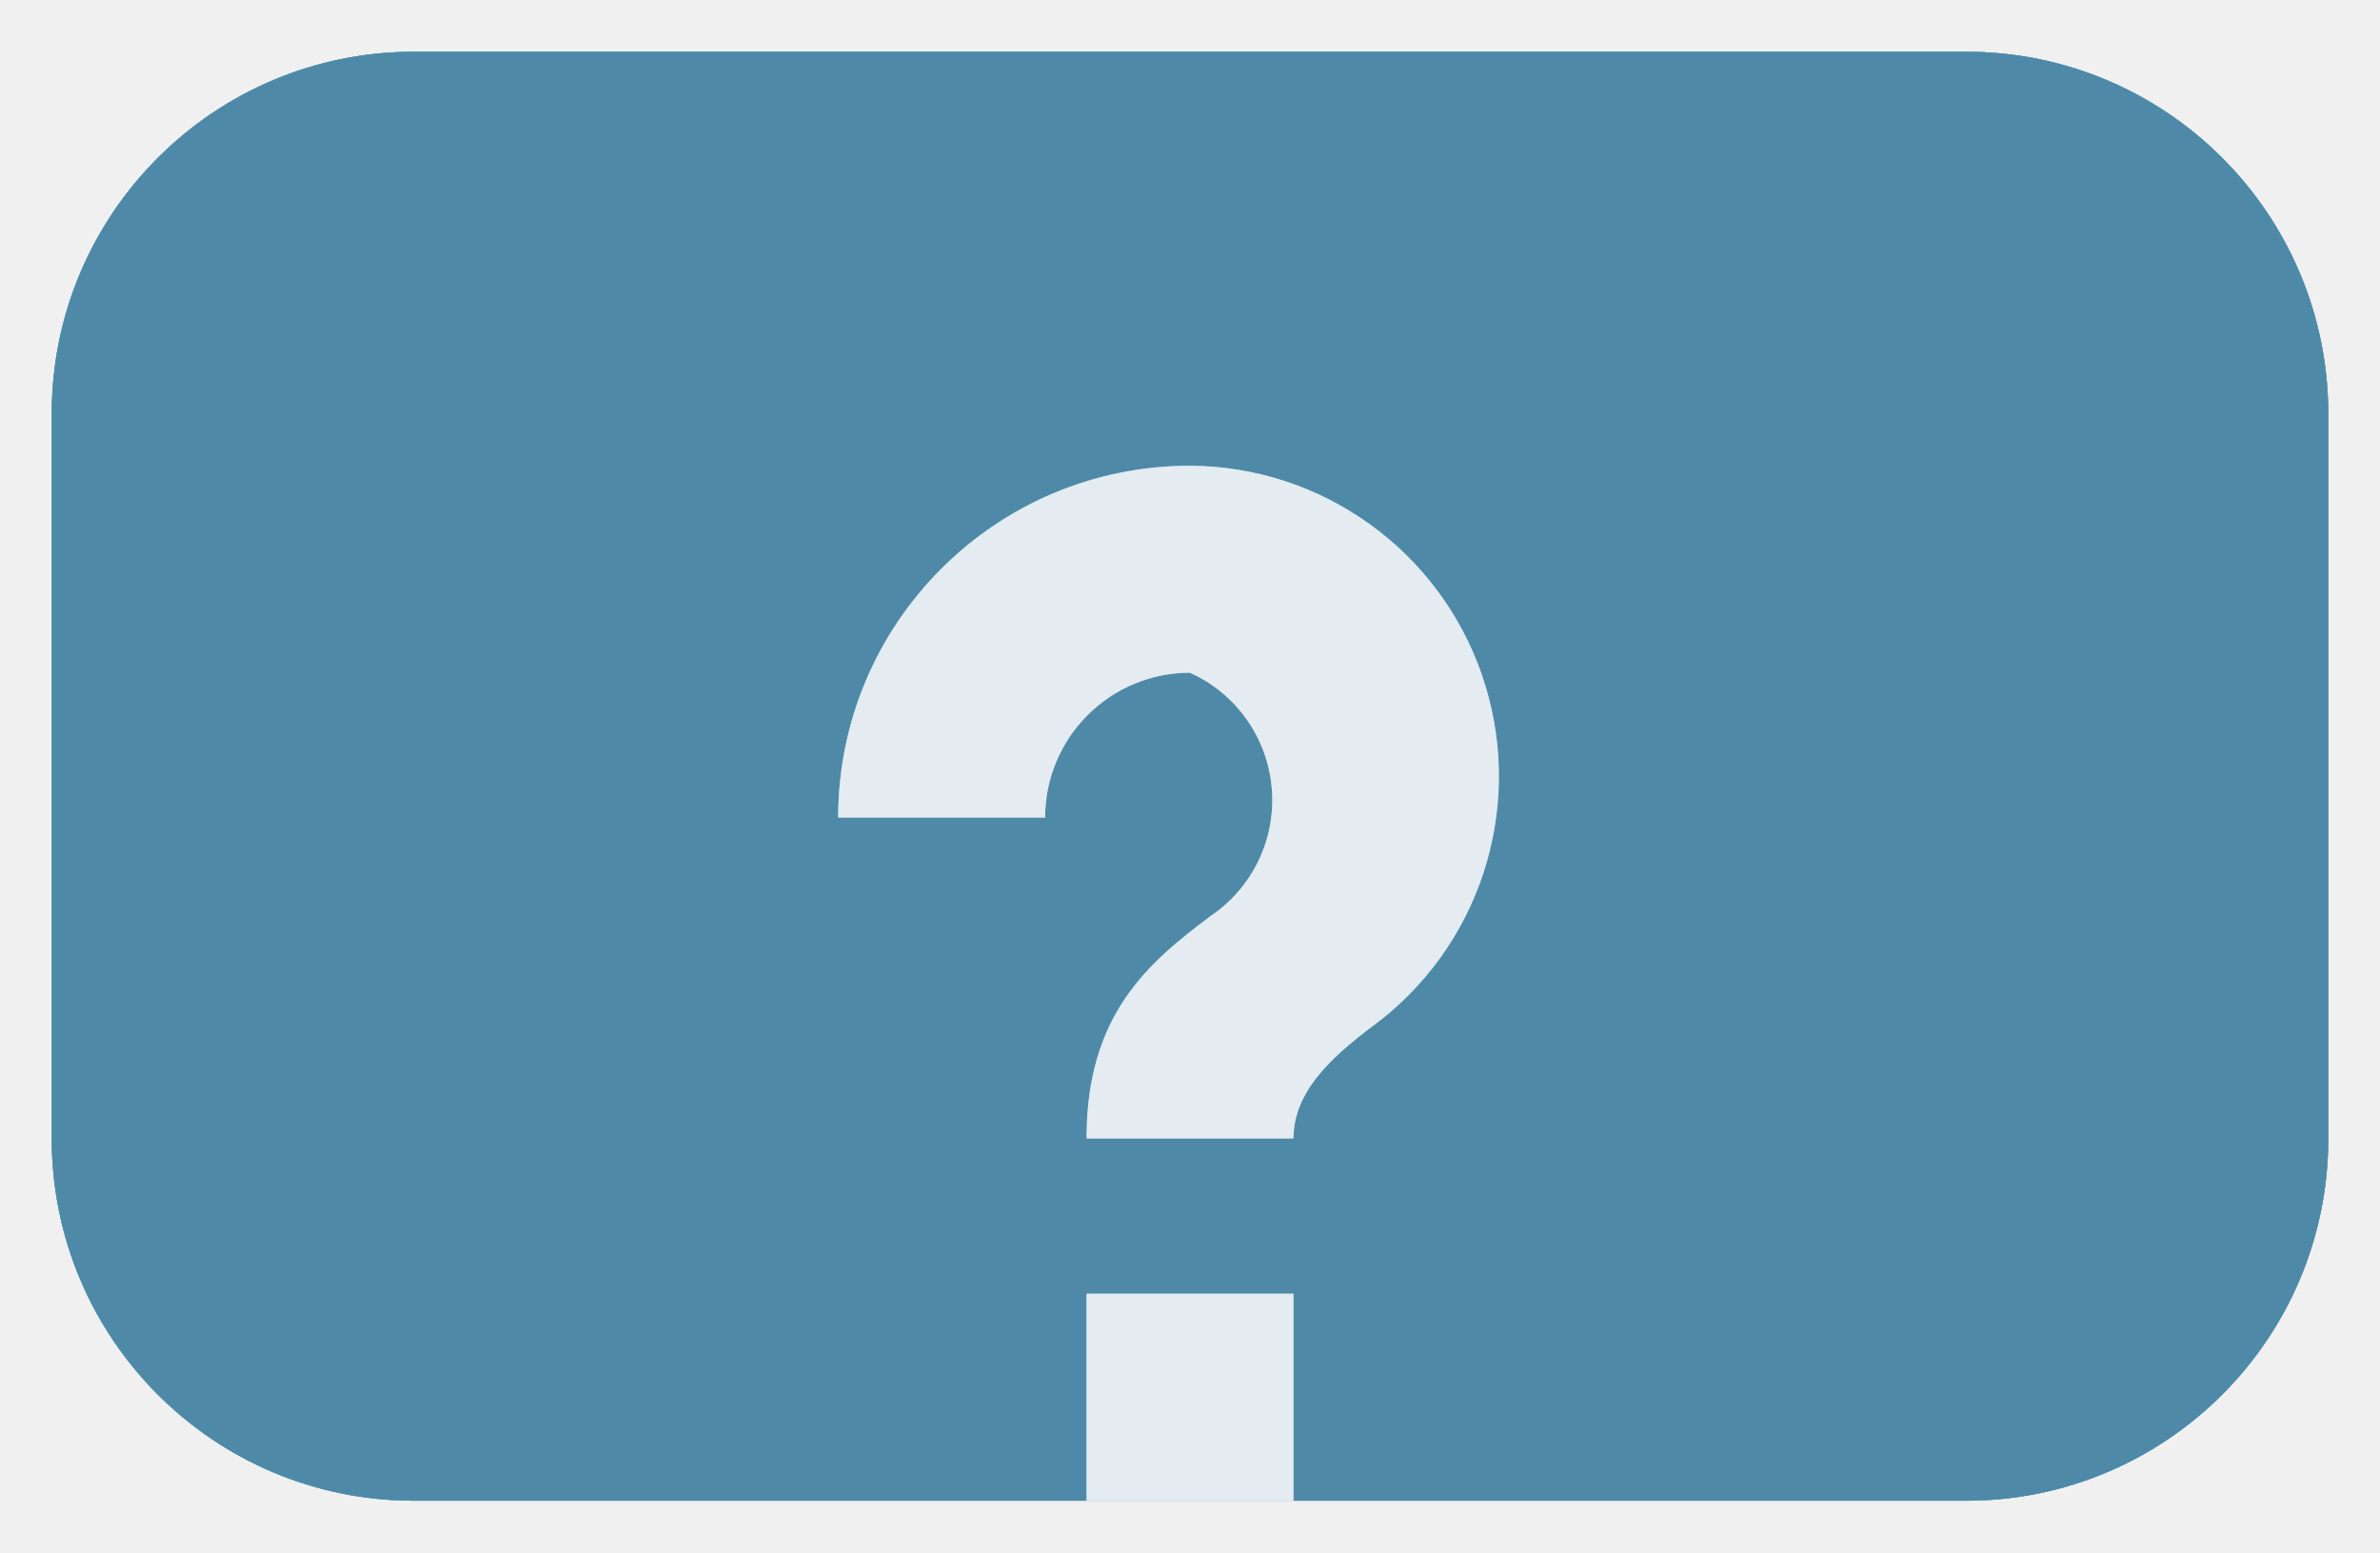
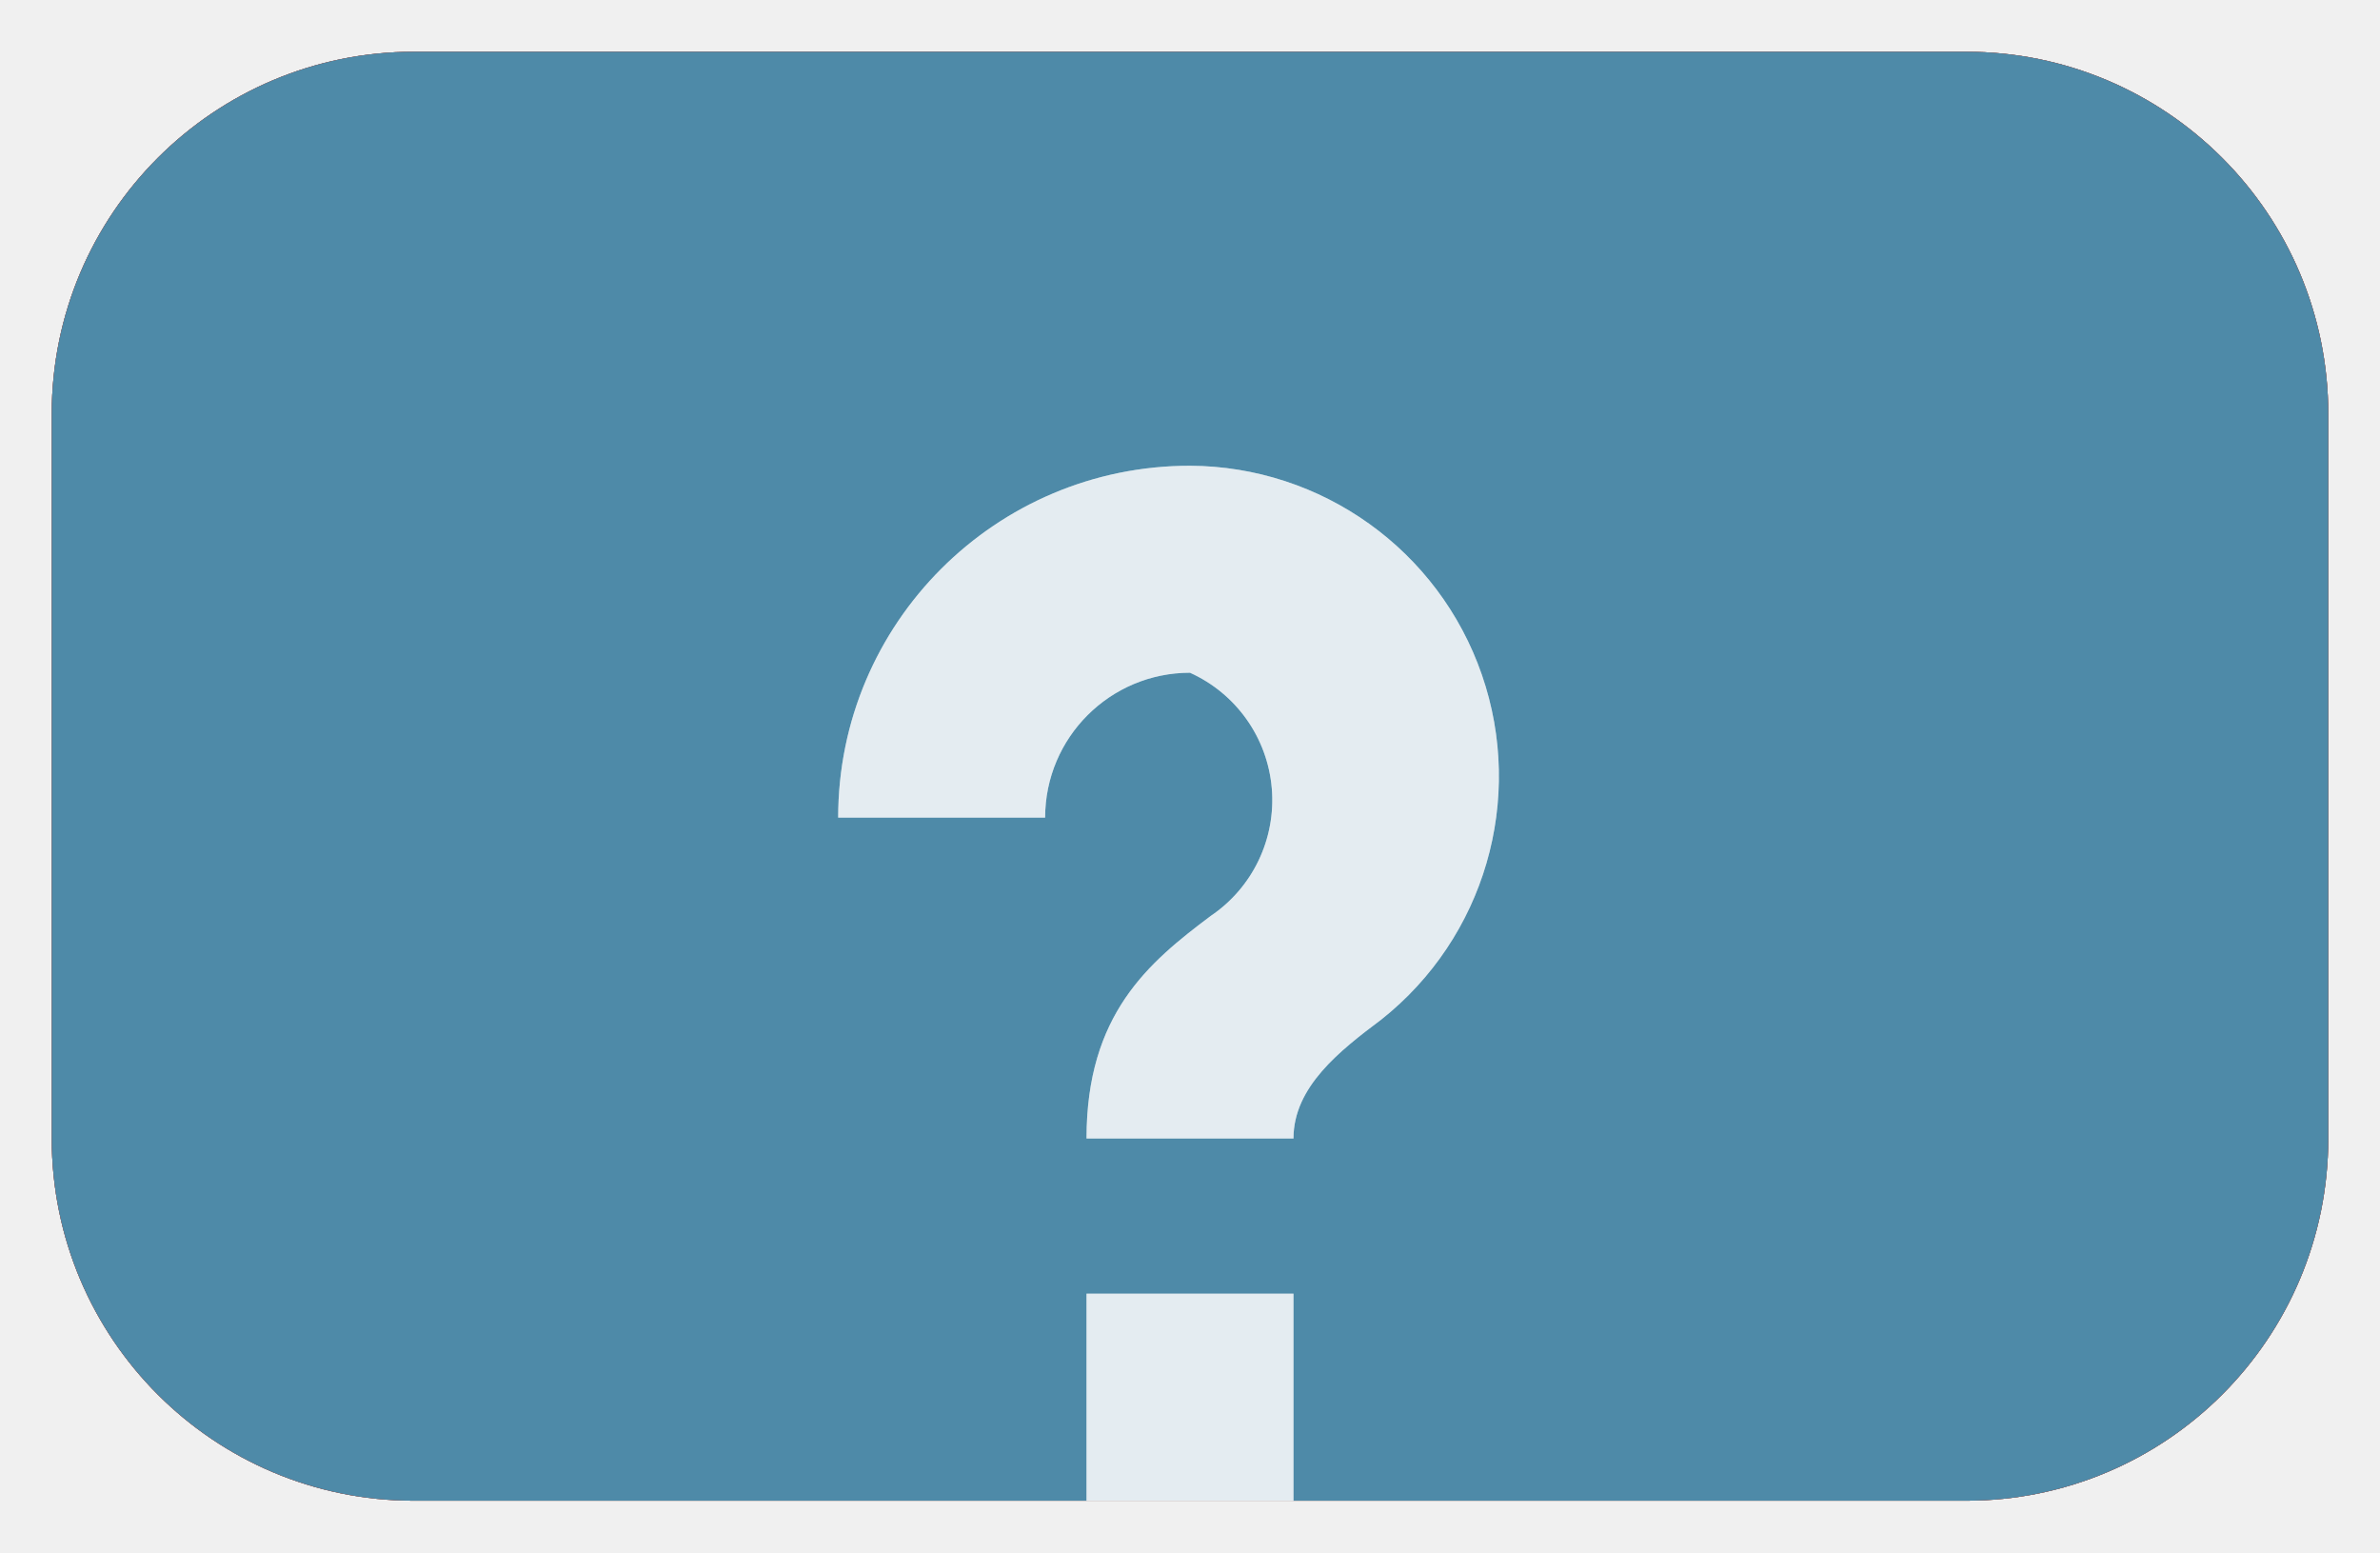
<svg xmlns="http://www.w3.org/2000/svg" width="46" height="30" viewBox="0 0 46 30">
  <g id="active-center">
    <g fill="#edf1f5" opacity="1">
      <path d="M23 9a6 6 0 0 1 3.7 10.7c-.8.6-1.7 1.3-1.7 2.3h-4c0-2.4 1.2-3.4 2.4-4.3A2.7 2.7 0 0 0 23 13a2.8 2.8 0 0 0-2.8 2.8h-4A6.8 6.8 0 0 1 23 9zm-2 16h4v4h-4z" />
    </g>
  </g>
  <g id="inactive-center">
    <g fill="#edf1f5" opacity=".65">
      <path d="M23 9a6 6 0 0 1 3.7 10.7c-.8.6-1.7 1.3-1.7 2.3h-4c0-2.4 1.2-3.4 2.4-4.3A2.7 2.7 0 0 0 23 13a2.8 2.8 0 0 0-2.8 2.8h-4A6.8 6.8 0 0 1 23 9zm-2 16h4v4h-4z" />
    </g>
  </g>
  <g id="hover-center">
-     <rect x="1" y="1" width="44" height="28" rx="7" fill="#76b4d4" />
+     <rect x="1" y="1" width="44" height="28" rx="7" fill="#c4462e" />
    <g fill="#ffffff" opacity="1">
      <path d="M23 9a6 6 0 0 1 3.7 10.7c-.8.6-1.7 1.3-1.7 2.3h-4c0-2.4 1.2-3.4 2.4-4.3A2.7 2.7 0 0 0 23 13a2.8 2.8 0 0 0-2.8 2.8h-4A6.8 6.8 0 0 1 23 9zm-2 16h4v4h-4z" />
    </g>
  </g>
  <g id="pressed-center">
    <rect x="1" y="1" width="44" height="28" rx="7" fill="#4e8aa8" />
    <g fill="#ffffff" opacity="1">
      <path d="M23 9a6 6 0 0 1 3.7 10.7c-.8.6-1.7 1.3-1.7 2.3h-4c0-2.4 1.2-3.4 2.4-4.3A2.7 2.7 0 0 0 23 13a2.8 2.8 0 0 0-2.8 2.8h-4A6.8 6.8 0 0 1 23 9zm-2 16h4v4h-4z" />
    </g>
  </g>
  <g id="hover-inactive-center">
-     <rect x="1" y="1" width="44" height="28" rx="7" fill="#76b4d4" />
+     <rect x="1" y="1" width="44" height="28" rx="7" fill="#c4462e" />
    <g fill="#ffffff" opacity=".8">
      <path d="M23 9a6 6 0 0 1 3.7 10.7c-.8.6-1.7 1.3-1.7 2.3h-4c0-2.4 1.2-3.4 2.4-4.3A2.7 2.7 0 0 0 23 13a2.8 2.8 0 0 0-2.8 2.8h-4A6.8 6.8 0 0 1 23 9zm-2 16h4v4h-4z" />
    </g>
  </g>
  <g id="pressed-inactive-center">
    <rect x="1" y="1" width="44" height="28" rx="7" fill="#4e8aa8" />
    <g fill="#ffffff" opacity=".8">
      <path d="M23 9a6 6 0 0 1 3.7 10.7c-.8.6-1.7 1.3-1.7 2.3h-4c0-2.4 1.2-3.4 2.4-4.3A2.7 2.7 0 0 0 23 13a2.8 2.8 0 0 0-2.8 2.8h-4A6.8 6.8 0 0 1 23 9zm-2 16h4v4h-4z" />
    </g>
  </g>
  <g id="deactivated-center">
    <g fill="#edf1f5" opacity=".3">
      <path d="M23 9a6 6 0 0 1 3.7 10.7c-.8.6-1.7 1.3-1.7 2.3h-4c0-2.4 1.2-3.4 2.4-4.3A2.7 2.7 0 0 0 23 13a2.8 2.8 0 0 0-2.8 2.8h-4A6.8 6.8 0 0 1 23 9zm-2 16h4v4h-4z" />
    </g>
  </g>
  <g id="deactivated-inactive-center">
    <g fill="#edf1f5" opacity=".22">
      <path d="M23 9a6 6 0 0 1 3.7 10.7c-.8.6-1.7 1.3-1.7 2.3h-4c0-2.4 1.2-3.4 2.4-4.3A2.7 2.7 0 0 0 23 13a2.8 2.8 0 0 0-2.8 2.8h-4A6.8 6.8 0 0 1 23 9zm-2 16h4v4h-4z" />
    </g>
  </g>
</svg>
